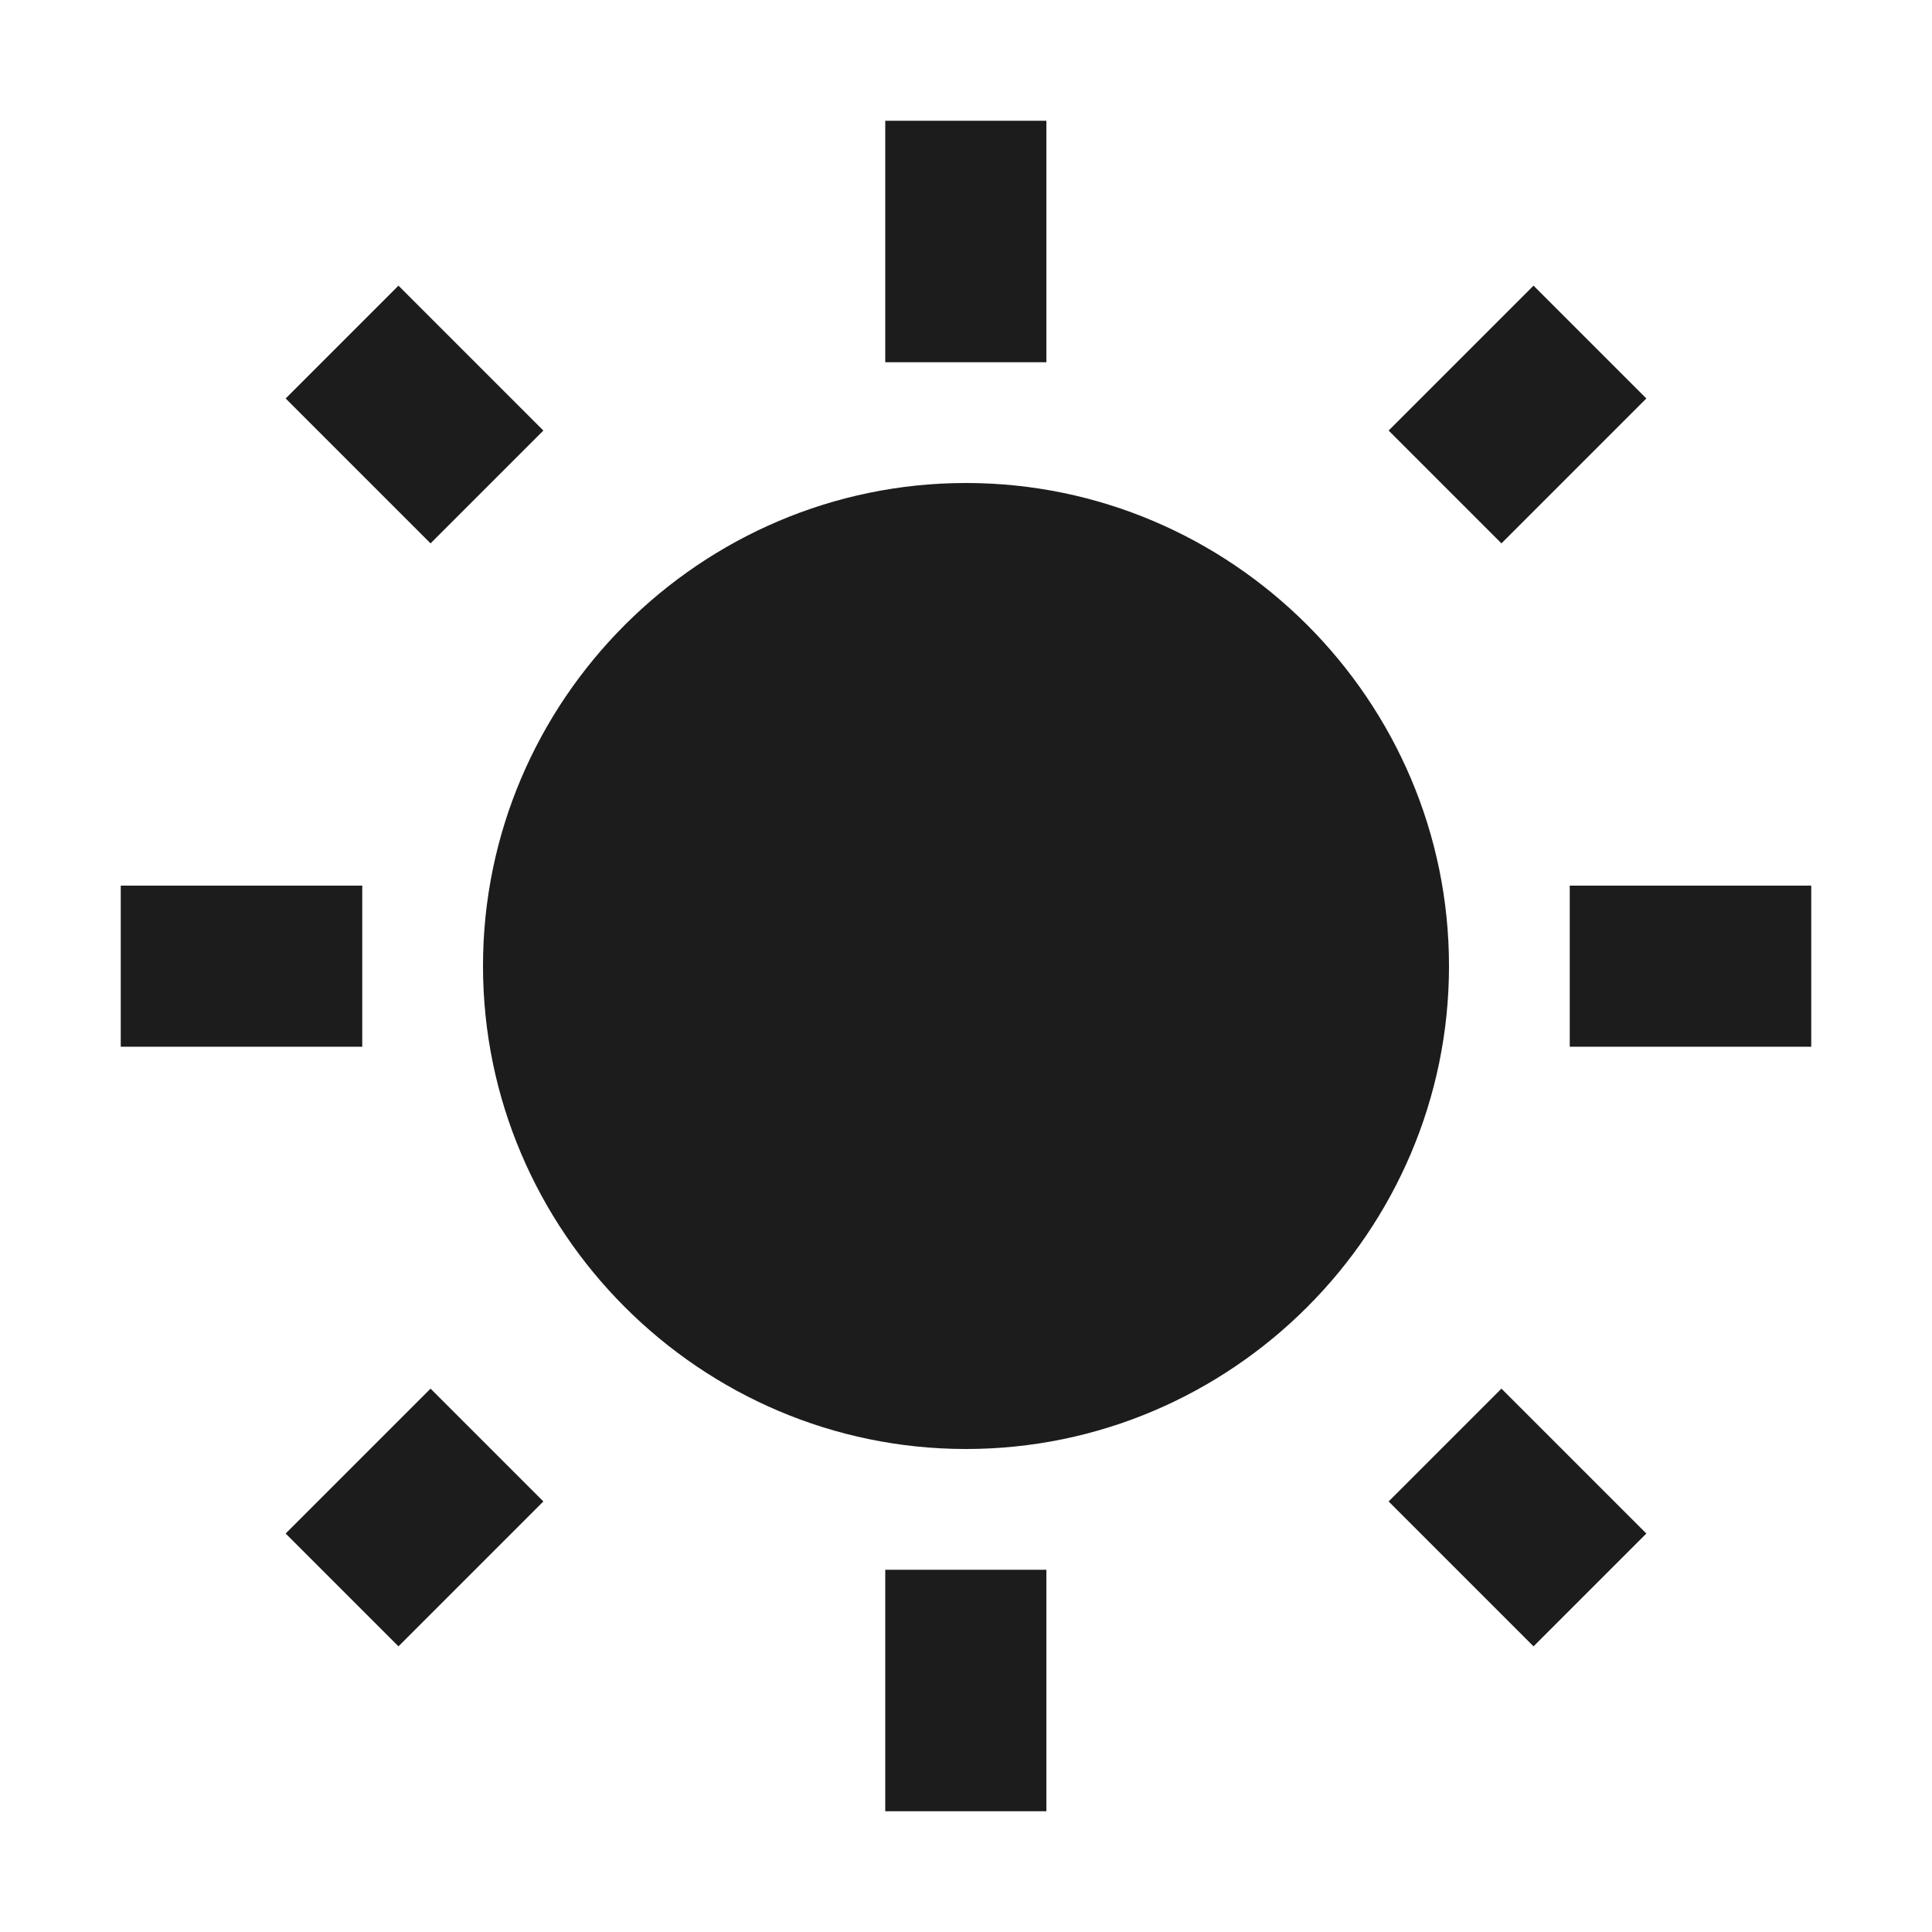
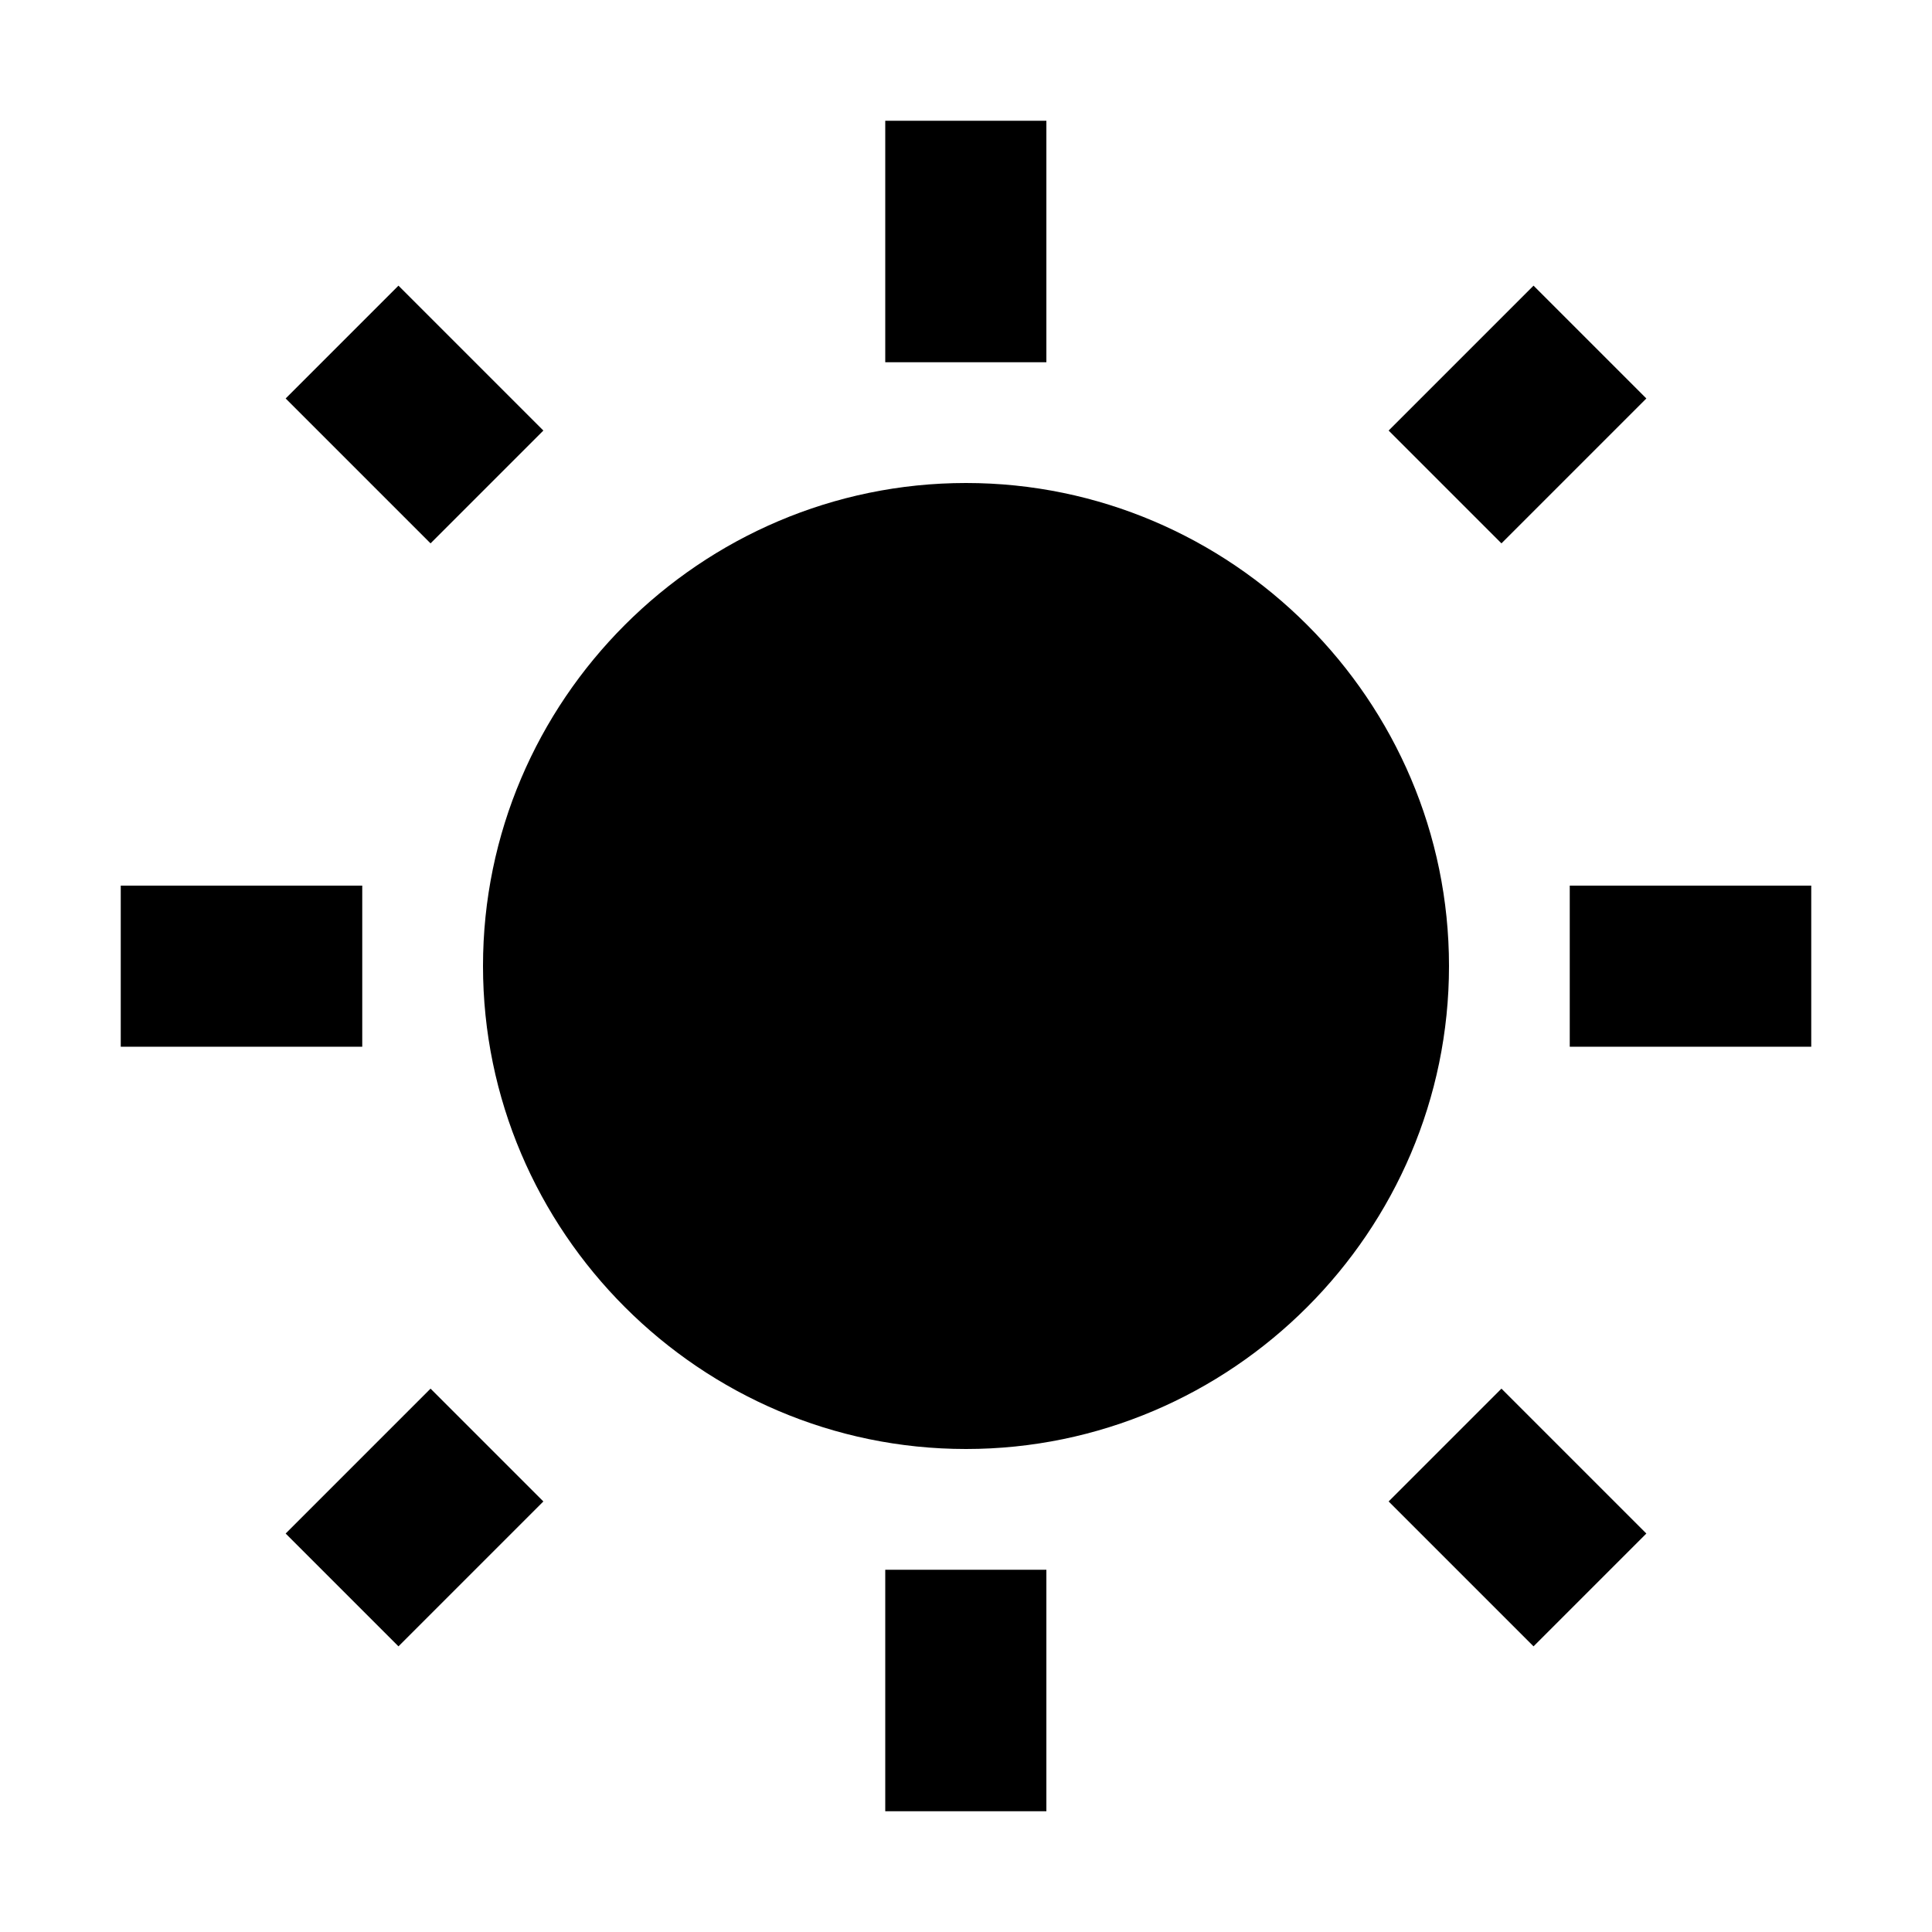
- <svg xmlns="http://www.w3.org/2000/svg" viewBox="0 0 512 512" fill="#1c1c1c">
+ <svg xmlns="http://www.w3.org/2000/svg" viewBox="0 0 512 512">
  <path d="M277.3 32h-42.7v64h42.7V32zm129.1 43.7L368 114.1l29.9 29.9 38.4-38.4-29.9-29.9zm-300.8 0l-29.9 29.9 38.4 38.4 29.9-29.9-38.4-38.4zM256 128c-70.4 0-128 57.6-128 128s57.6 128 128 128 128-57.6 128-128-57.6-128-128-128zm224 106.7h-64v42.7h64v-42.7zm-384 0H32v42.7h64v-42.7zM397.9 368L368 397.9l38.4 38.4 29.9-29.9-38.4-38.4zm-283.8 0l-38.4 38.4 29.9 29.9 38.4-38.4-29.9-29.9zm163.2 48h-42.7v64h42.7v-64z" />
</svg>
